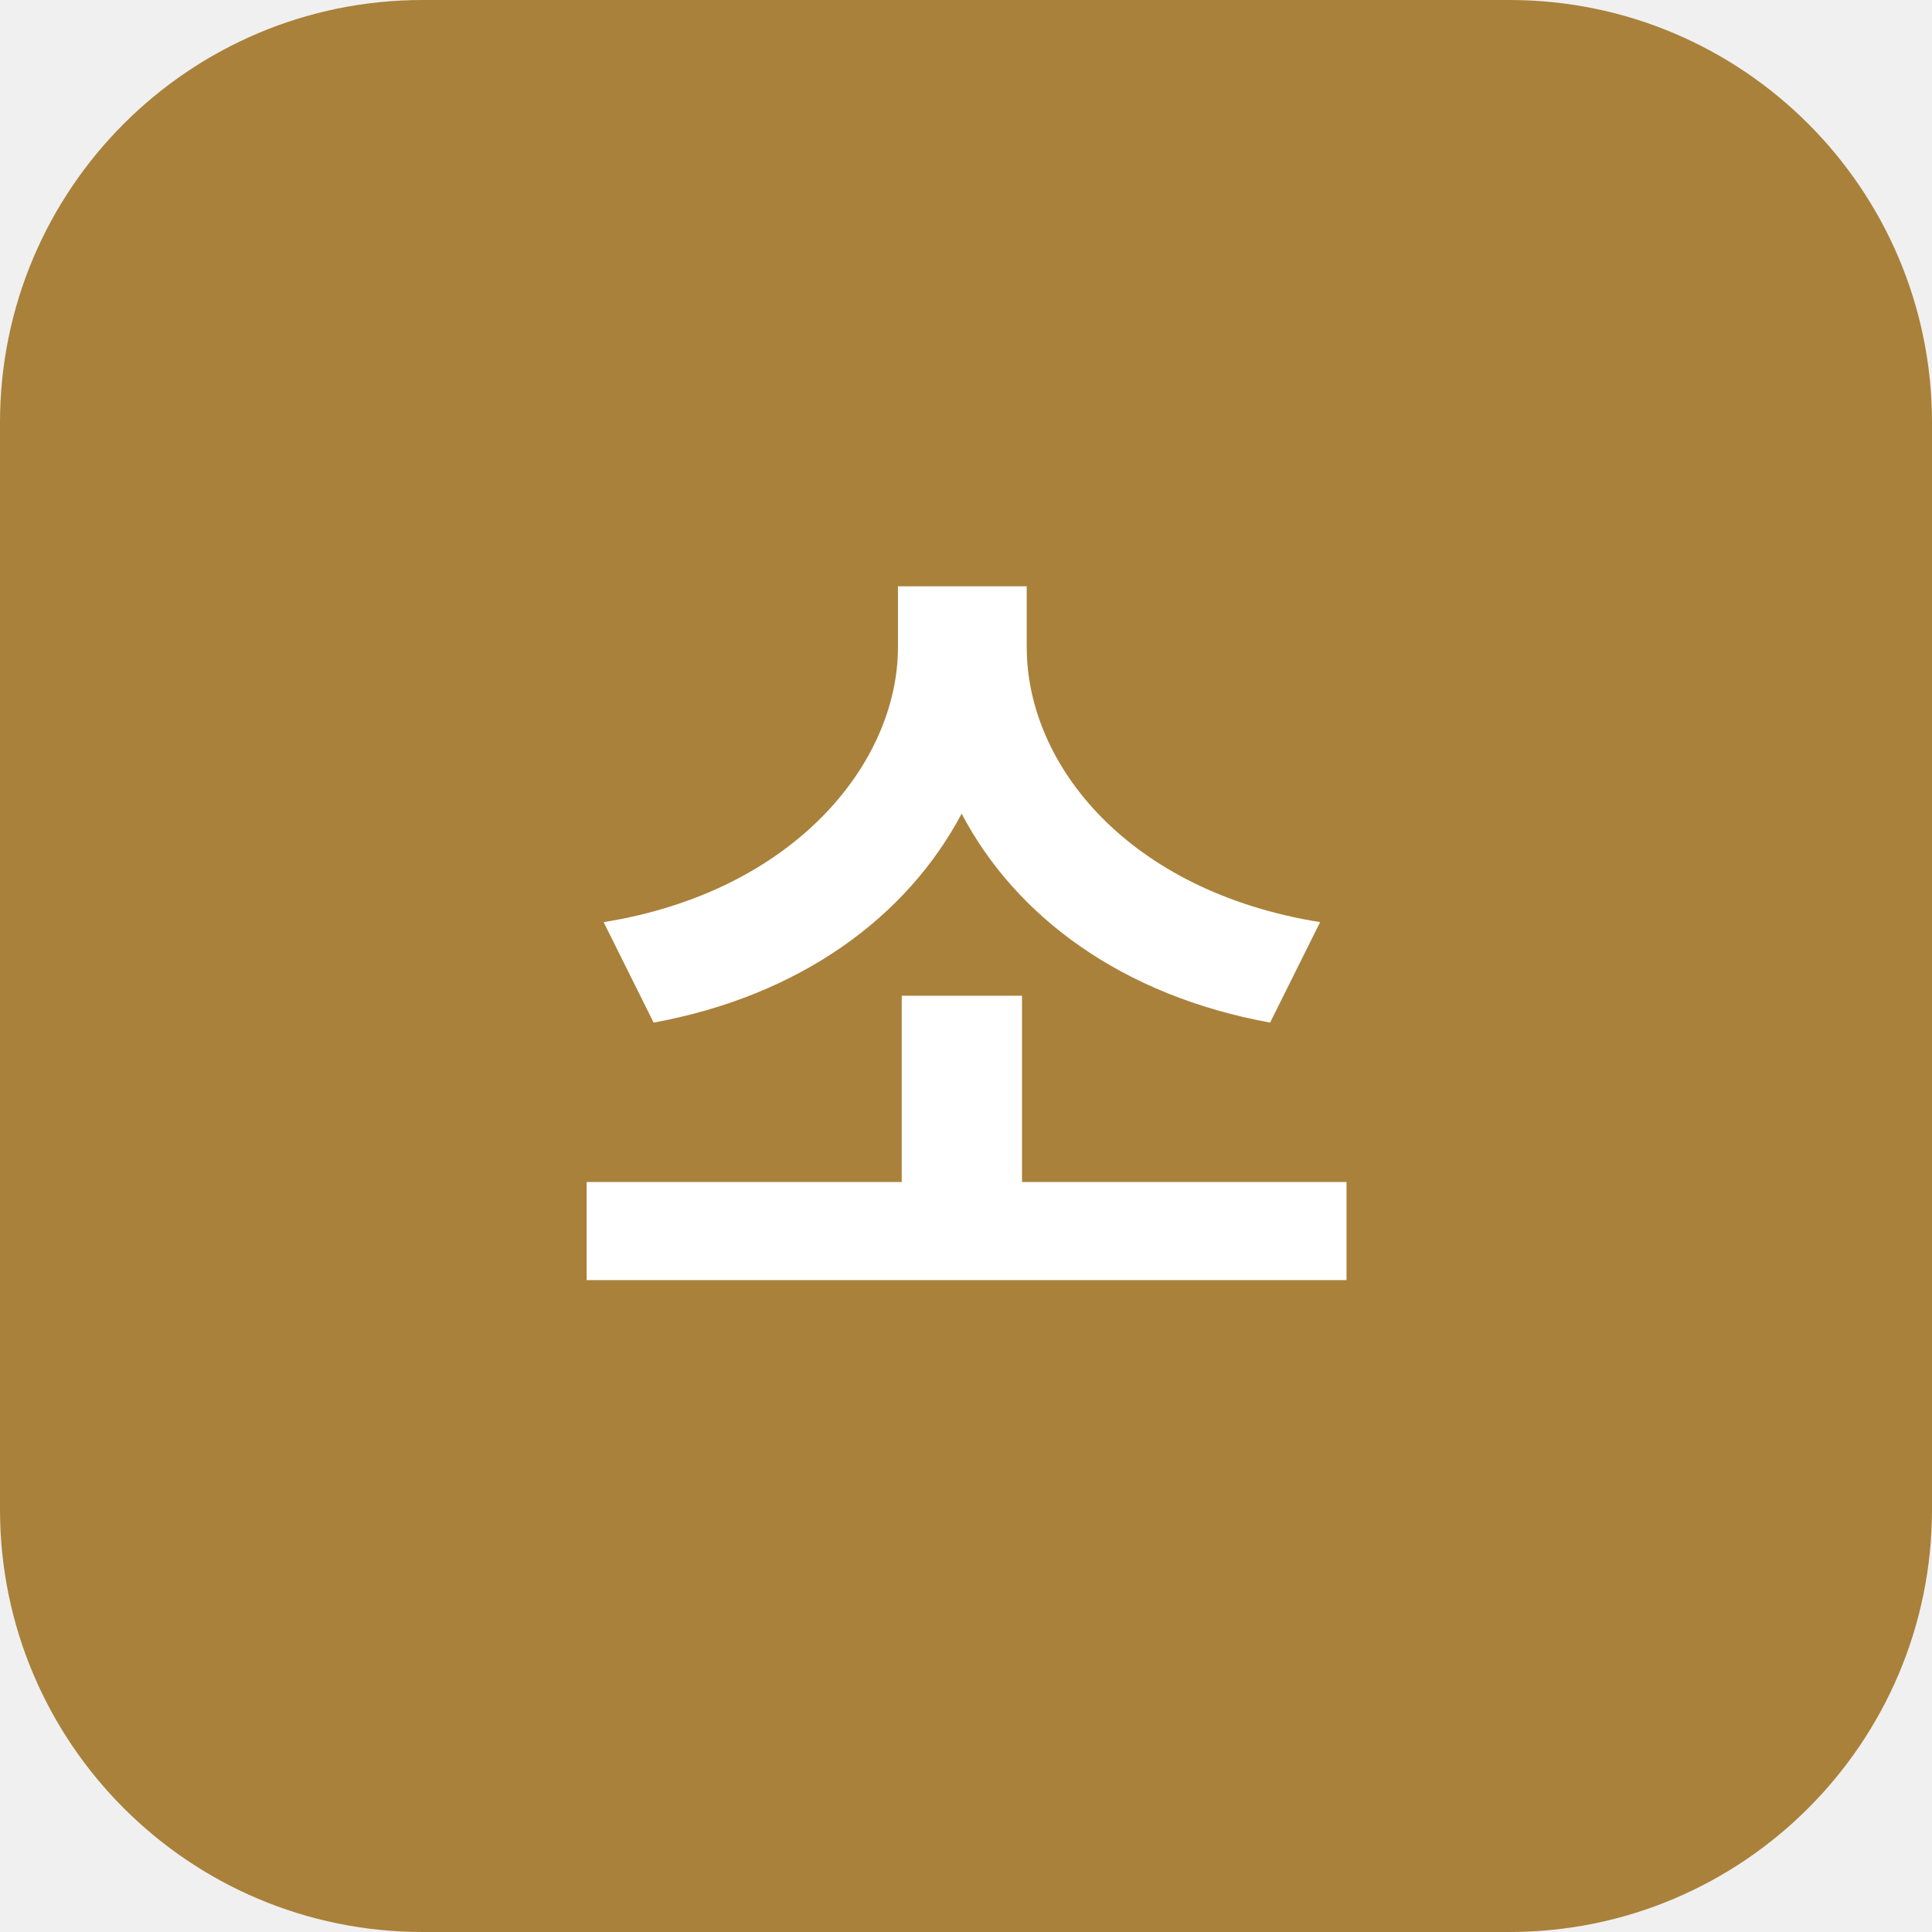
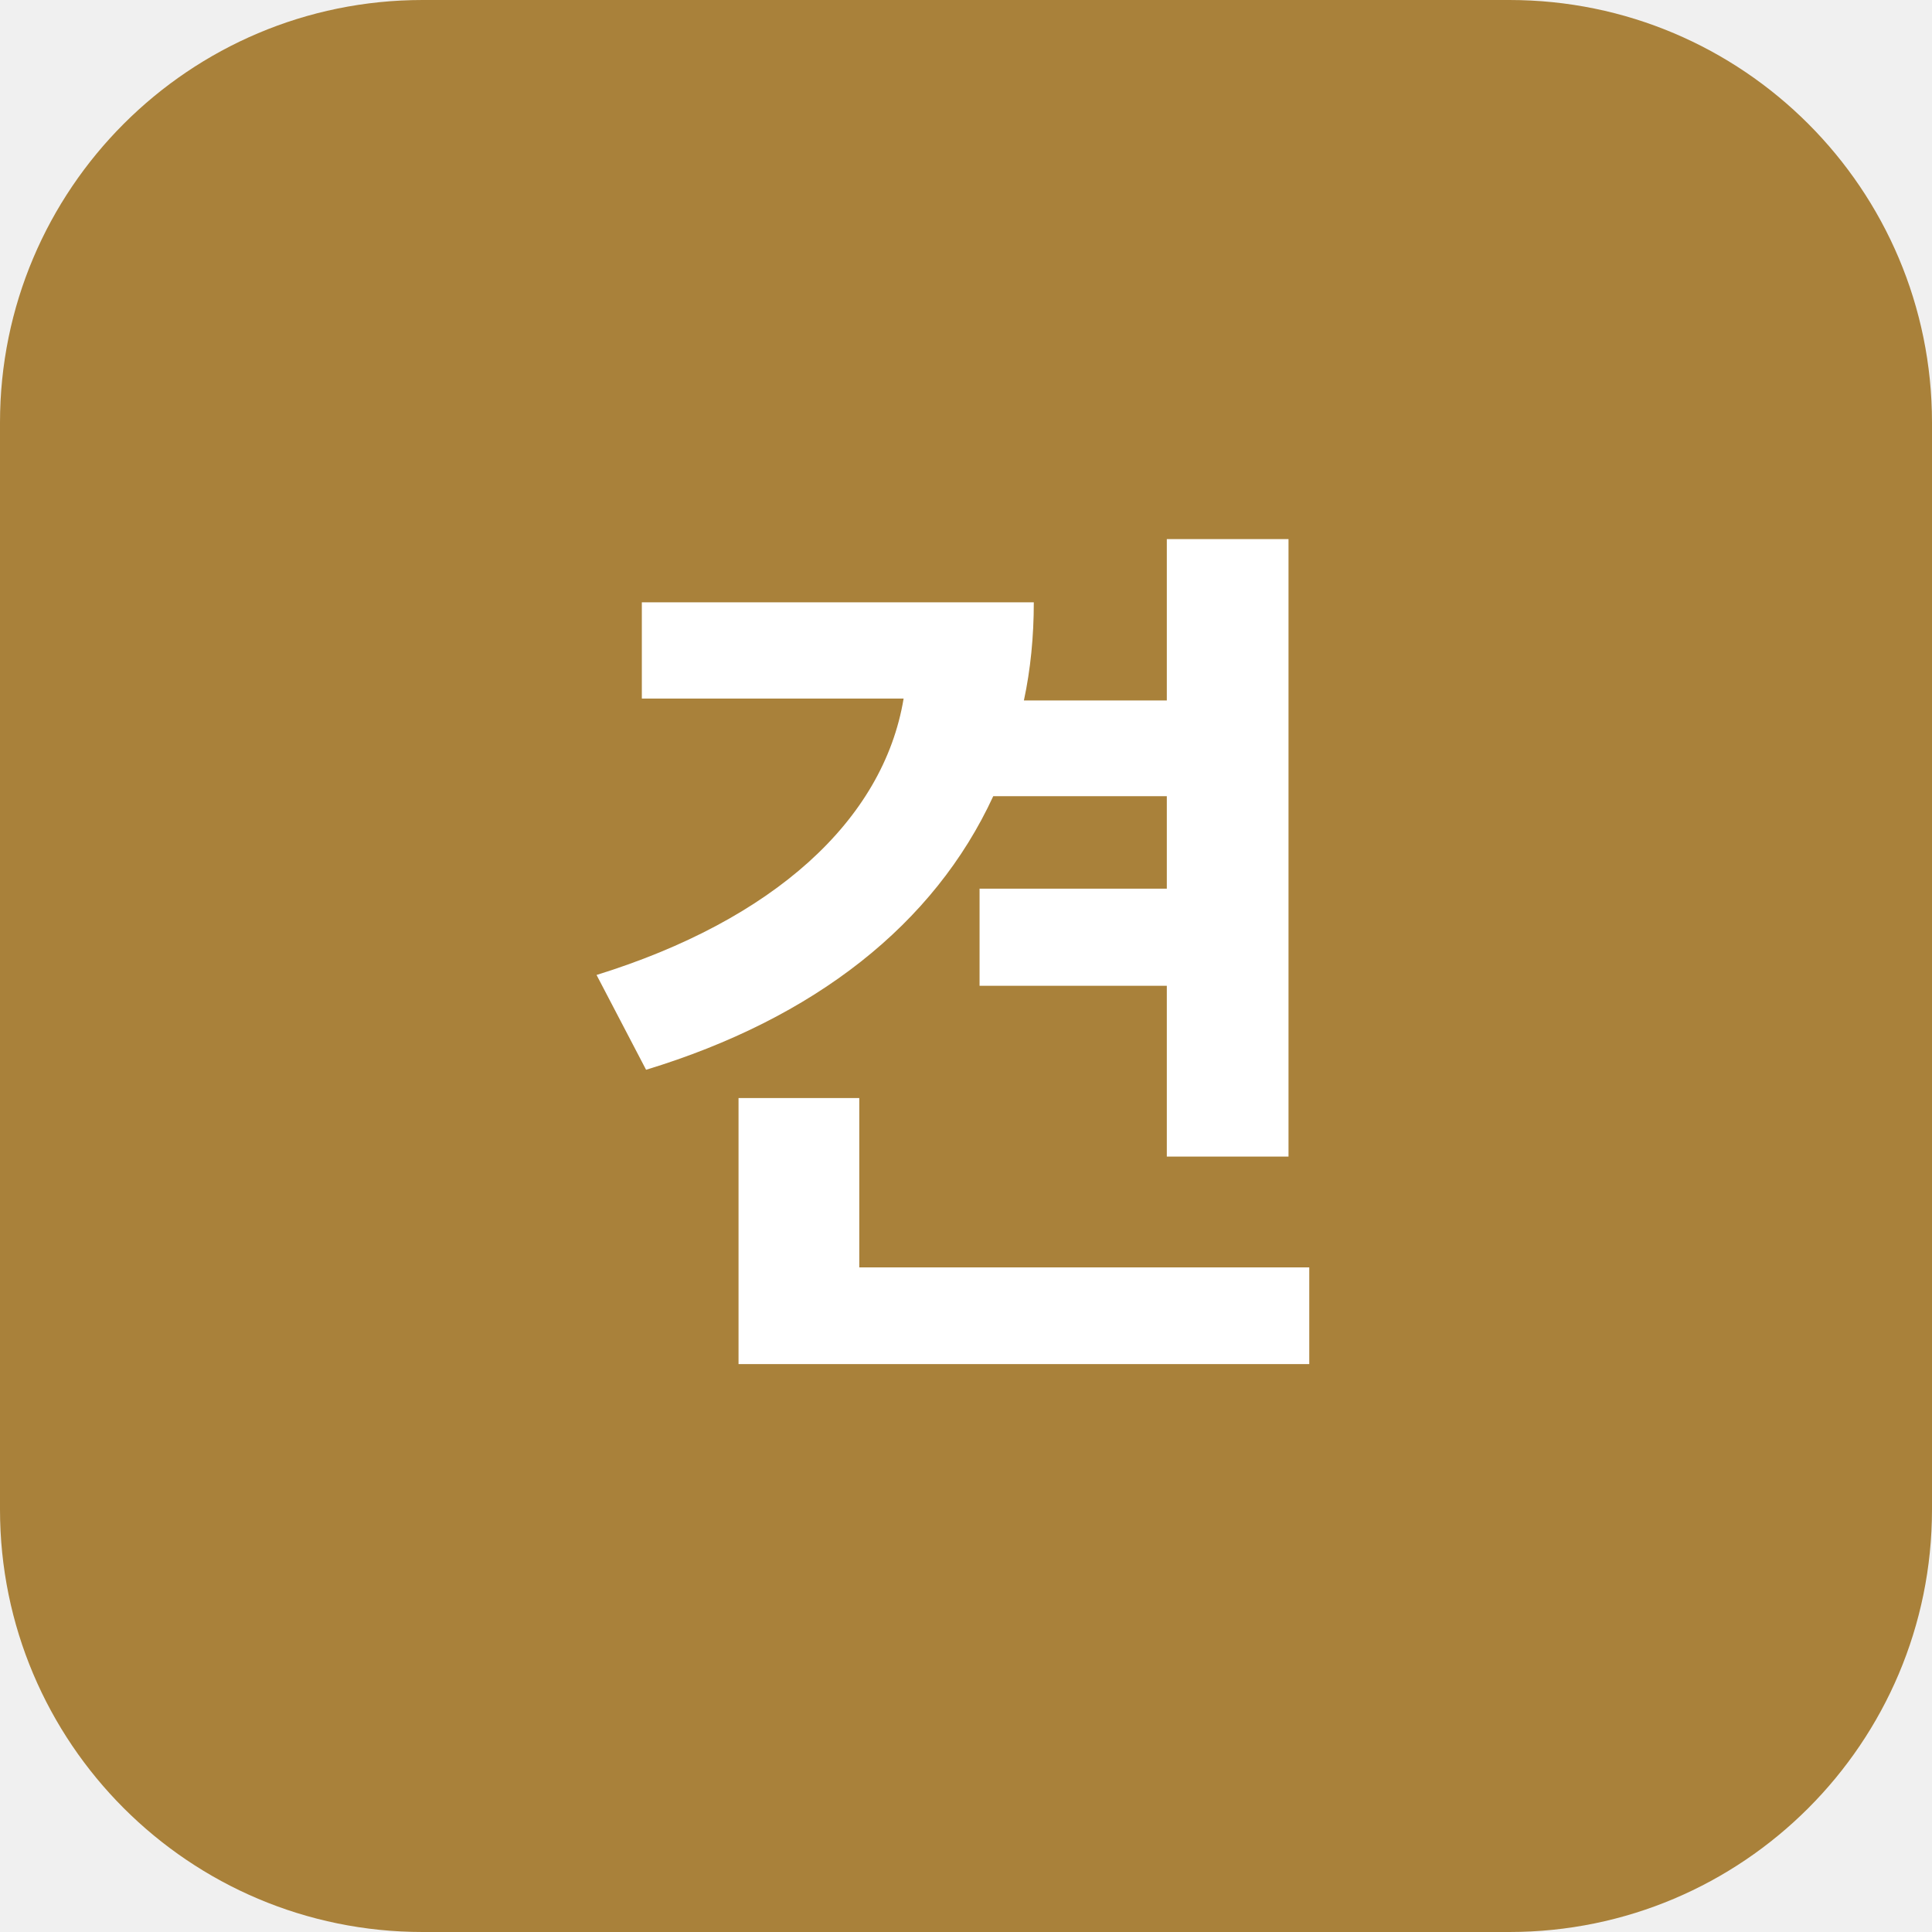
<svg xmlns="http://www.w3.org/2000/svg" viewBox="0 0 64 64">
  <rect width="64" height="64" rx="14" fill="#A9813A" />
-   <text x="32" y="43" font-size="30" font-family="sans-serif" font-weight="800" fill="#FFFFFF" text-anchor="middle">소</text>
+   <text x="32" y="43" font-size="30" font-family="sans-serif" font-weight="800" fill="#FFFFFF" text-anchor="middle">견</text>
</svg>
